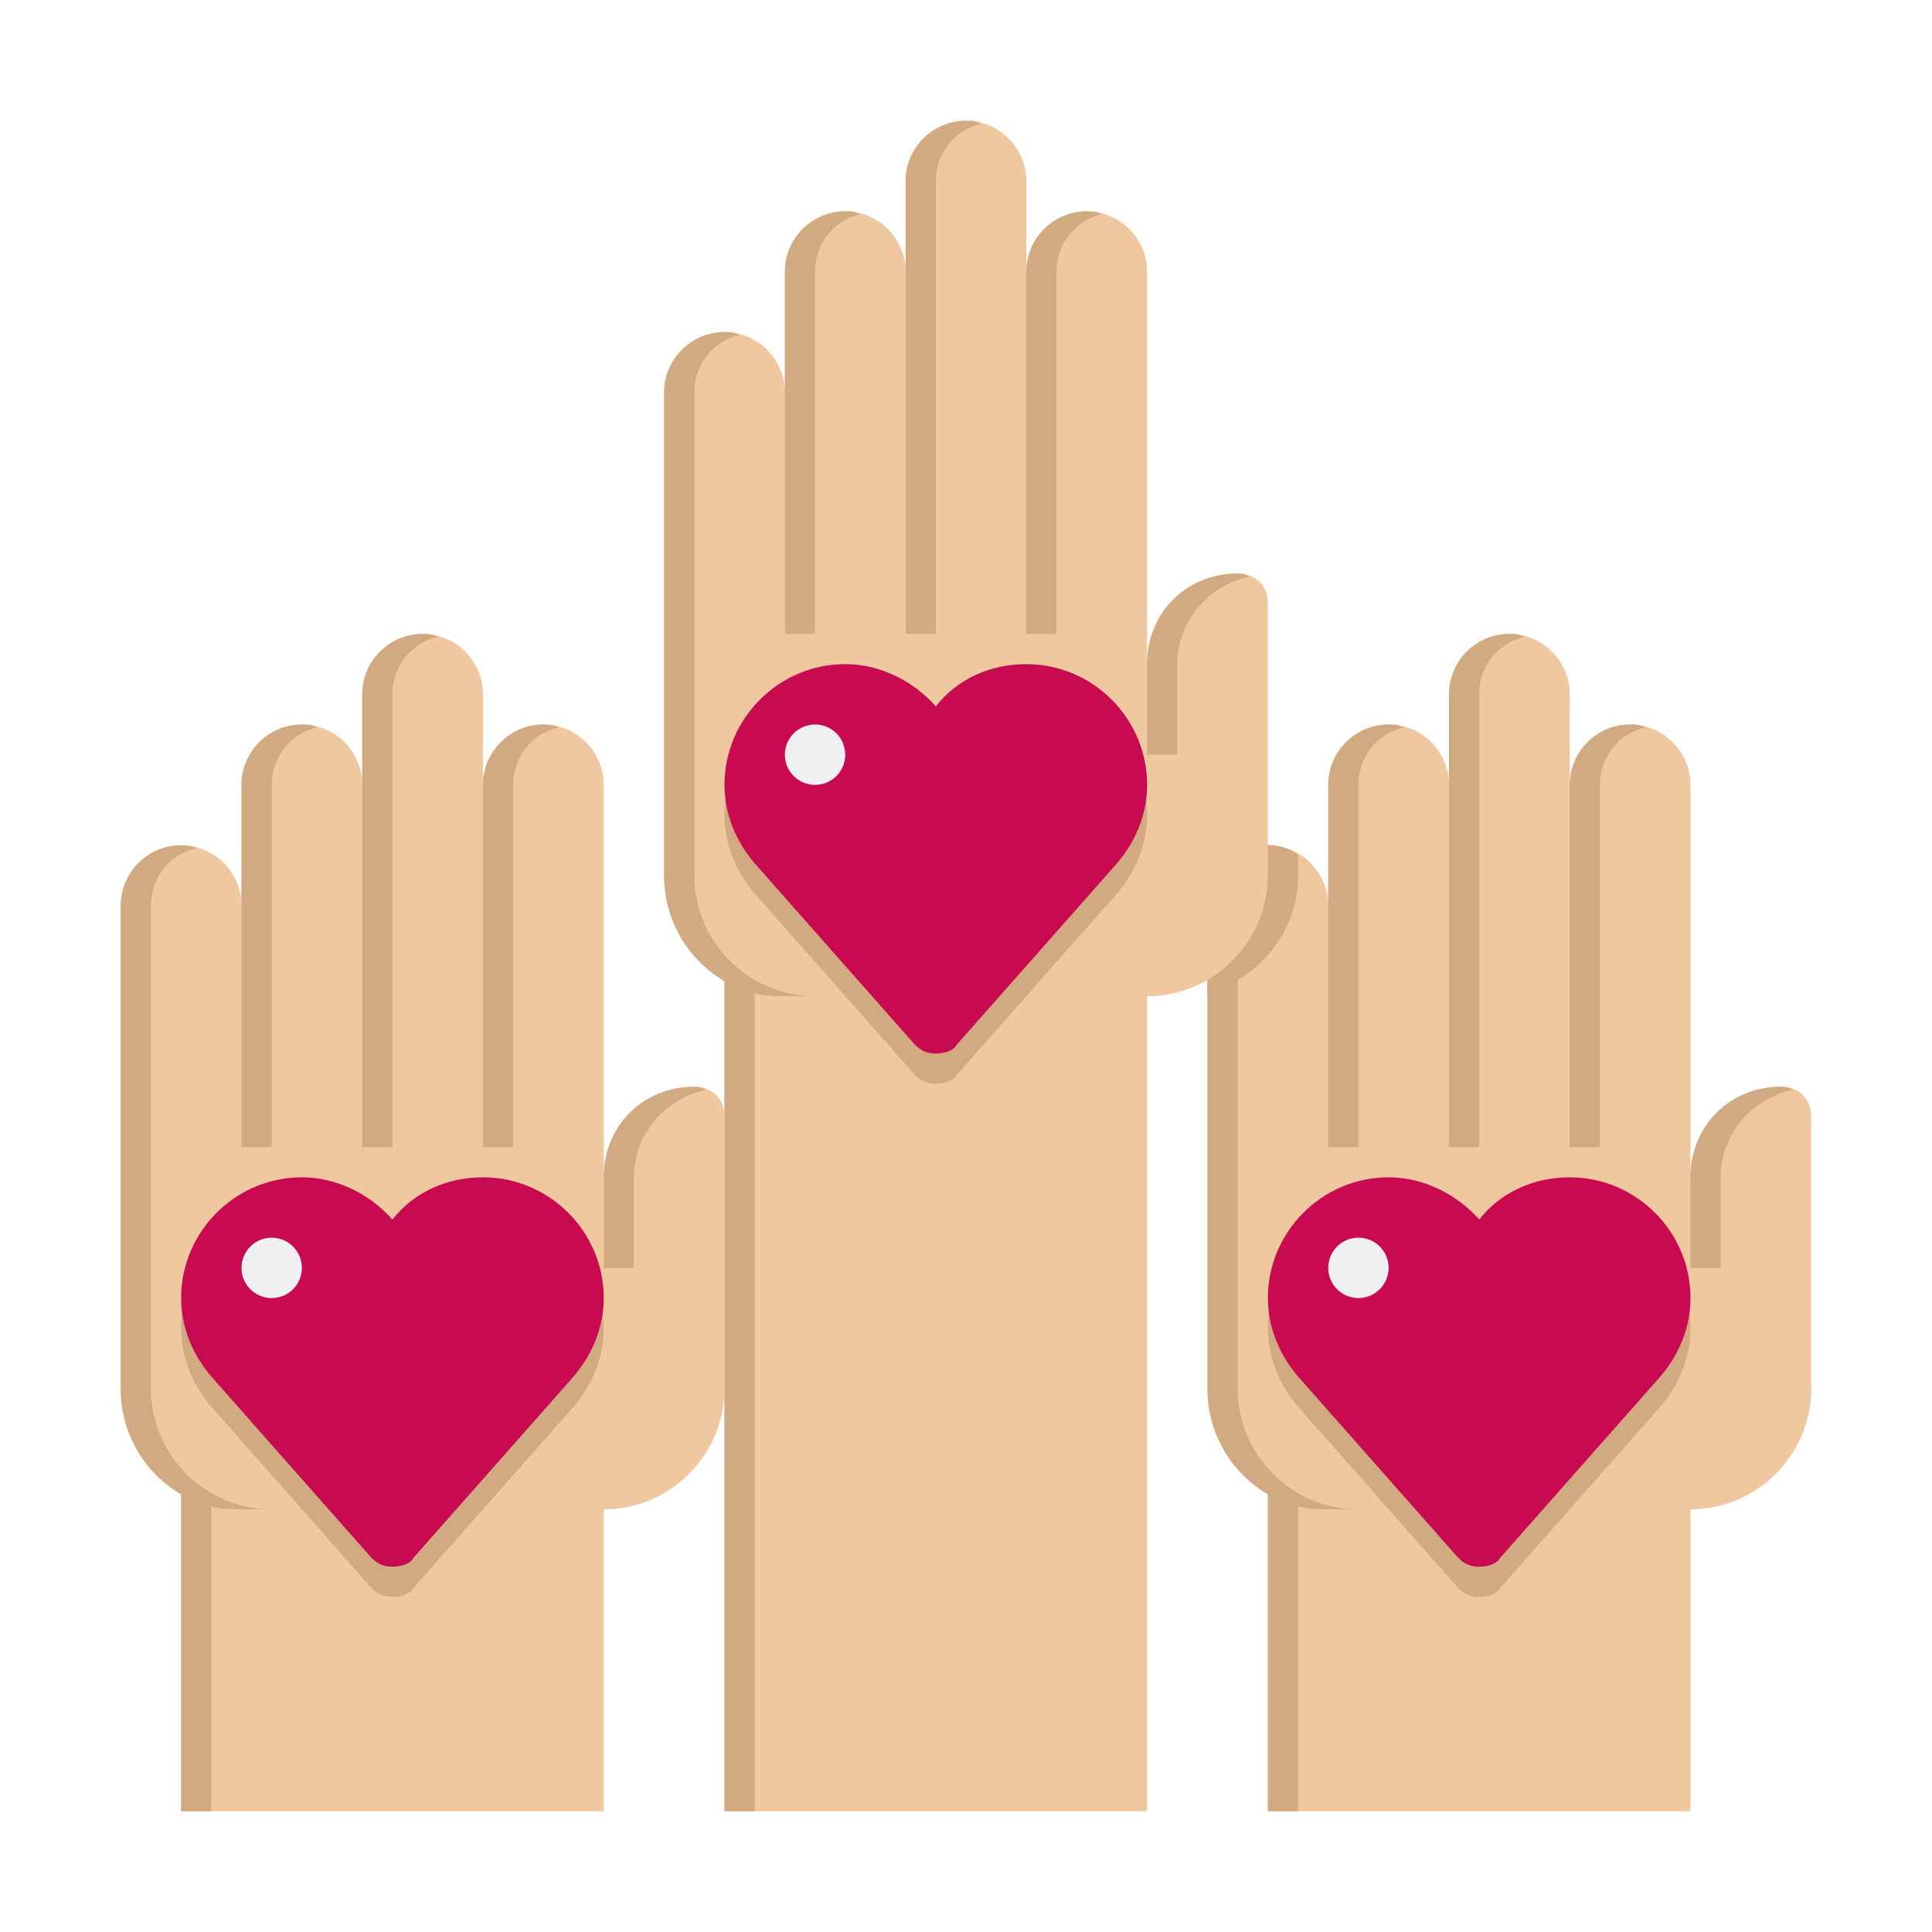
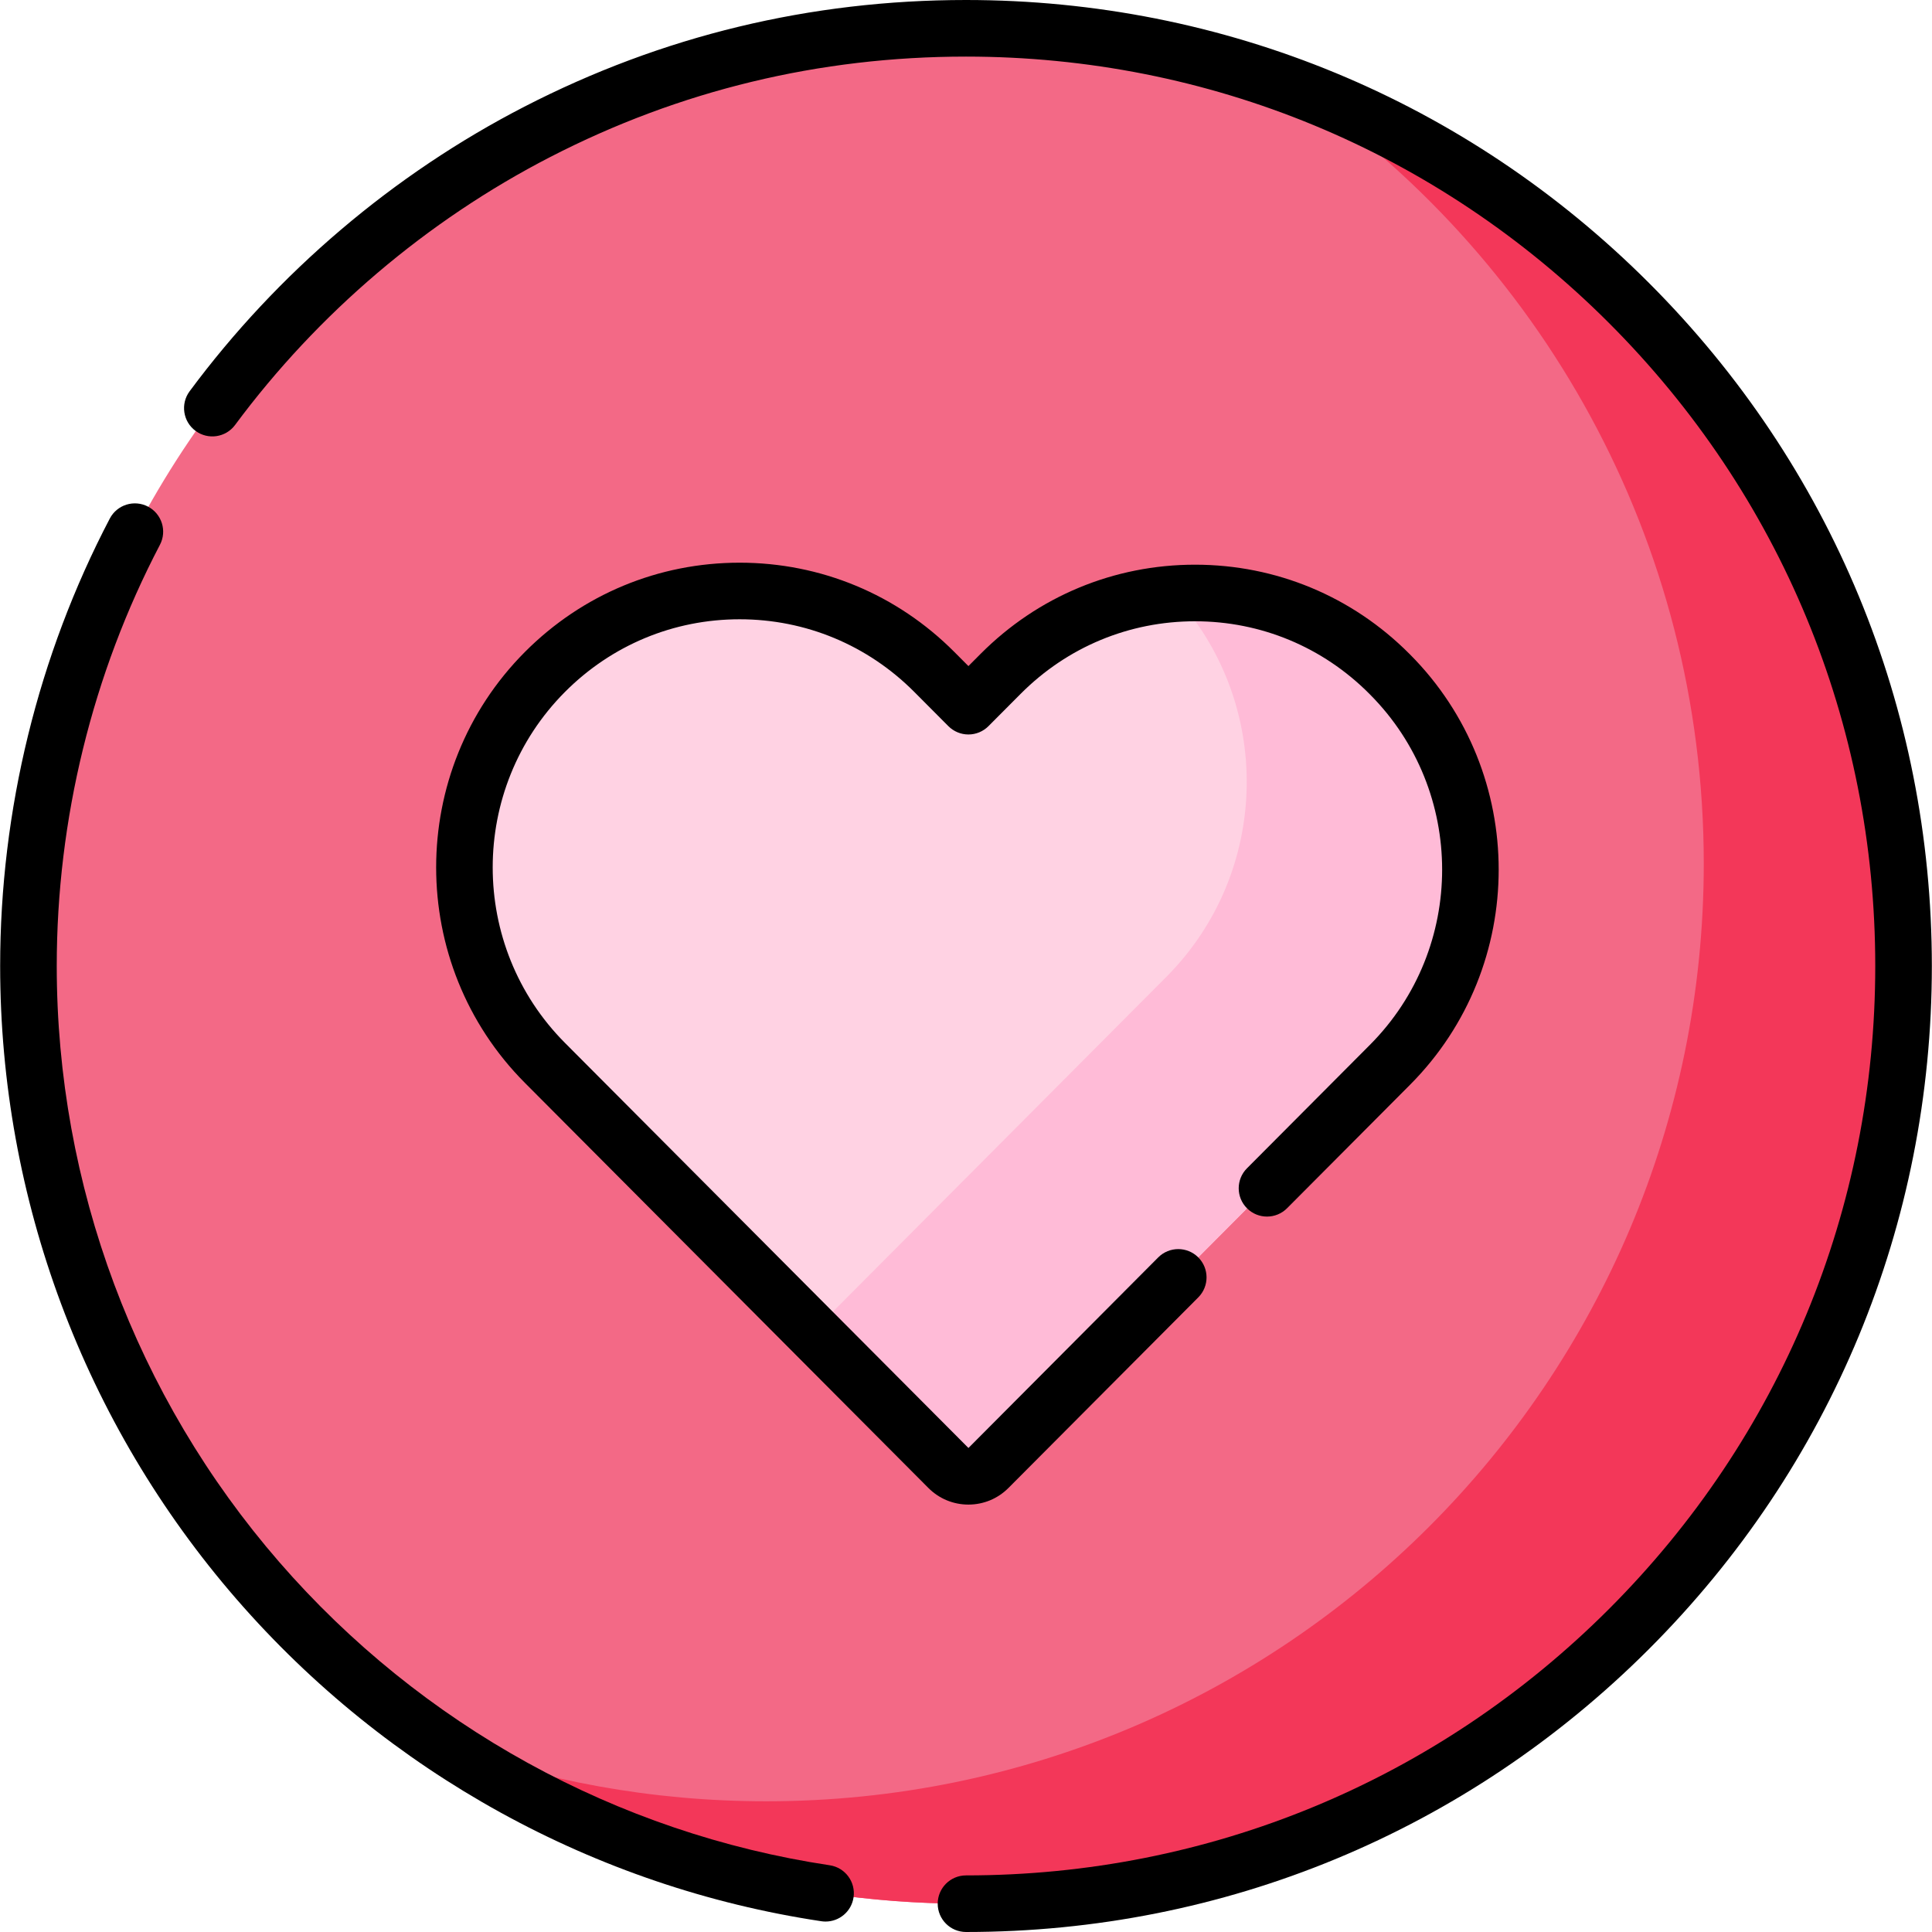
- <svg xmlns="http://www.w3.org/2000/svg" id="Layer_1" enable-background="new 0 0 64 64" height="512" viewBox="0 0 64 64" width="512">
-   <g id="Captions">
+ <svg xmlns="http://www.w3.org/2000/svg" version="1.1" id="Layer_1" x="0px" y="0px" viewBox="0 0 512.079 512.079" style="enable-background:new 0 0 512.079 512.079;" xml:space="preserve" width="512" height="512">
+   <g>
+     <ellipse style="fill:#F36986;" cx="256.04" cy="256.039" rx="248.5" ry="248.539" />
+     <path style="fill:#F33759;" d="M341.974,22.769c66.13,44.66,109.612,120.314,109.612,206.126   c0,137.264-111.257,248.539-248.5,248.539c-30.208,0-59.154-5.396-85.935-15.268c39.651,26.778,87.444,42.413,138.888,42.413   c137.243,0,248.5-111.275,248.5-248.539C504.54,148.988,436.866,57.749,341.974,22.769z" />
+     <path style="fill:#FFD2E3;" d="M368.428,178.772l-0.172-0.172c-28.415-28.537-74.608-28.54-103.027-0.008l-8.548,8.582c0,0,0,0,0,0   l-9.038-9.074c-28.468-28.581-74.739-28.581-103.206,0l0,0c-28.532,28.646-28.532,74.973,0,103.619l98.956,99.352   c7.33,7.36,19.245,7.36,26.576,0l98.459-98.853C396.88,253.653,396.88,207.338,368.428,178.772z" />
    <g>
-       <g>
-         <g>
-           <g>
-             <path d="m59 36c-1.7 0-3 1.3-3 3v-13c0-1.1-.9-2-2-2s-2 .9-2 2v-3c0-1.1-.9-2-2-2s-2 .9-2 2v3c0-1.1-.9-2-2-2s-2 .9-2 2v4c0-1.1-.9-2-2-2s-2 .9-2 2v16c0 1.5.8 2.8 2 3.5v10.5h14v-10c2.2 0 4-1.8 4-4v-9c0-.6-.4-1-1-1z" fill="#f0c8a0" />
-           </g>
-           <g>
-             <path d="m50.5 21.1c-.2-.1-.3-.1-.5-.1-1.1 0-2 .9-2 2v15h1v-15c0-.9.6-1.7 1.5-1.9z" fill="#d2aa82" />
-           </g>
-           <g>
-             <path d="m46.5 24.1c-.2-.1-.3-.1-.5-.1-1.1 0-2 .9-2 2v12h1v-12c0-.9.6-1.7 1.5-1.9z" fill="#d2aa82" />
-           </g>
-           <g>
-             <path d="m45 50c-2.2 0-4-1.8-4-4v-16c0-.9.6-1.7 1.5-1.9-.2-.1-.3-.1-.5-.1-1.1 0-2 .9-2 2v16c0 1.5.8 2.8 2 3.5v10.5h1v-10.1c.3.1.7.1 1 .1z" fill="#d2aa82" />
-           </g>
-           <g>
-             <path d="m54.5 24.1c-.2-.1-.3-.1-.5-.1-1.1 0-2 .9-2 2v12h1v-12c0-.9.6-1.7 1.5-1.9z" fill="#d2aa82" />
-           </g>
-           <g>
-             <path d="m57 42v-3c0-1.4 1-2.6 2.4-2.9-.2-.1-.3-.1-.4-.1-1.7 0-3 1.3-3 3v3z" fill="#d2aa82" />
-           </g>
-         </g>
-         <g>
-           <path d="m56 42h-1c-2.8 0-5 2.2-5 5v3h1v-3c0-2.8 2.2-5 5-5z" fill="#d2aa82" />
-         </g>
-       </g>
-       <g>
-         <path d="m43 29v-.7c-.3-.2-.6-.3-1-.3-1.1 0-2 .9-2 2v2.9c1.7-.5 3-2 3-3.9z" fill="#d2aa82" />
-       </g>
-       <g>
-         <g>
-           <g>
-             <path d="m41 19c-1.7 0-3 1.3-3 3v-13c0-1.1-.9-2-2-2s-2 .9-2 2v-3c0-1.1-.9-2-2-2s-2 .9-2 2v3c0-1.1-.9-2-2-2s-2 .9-2 2v4c0-1.1-.9-2-2-2s-2 .9-2 2v16c0 1.5.8 2.8 2 3.5v27.5h14v-27c2.2 0 4-1.8 4-4v-9c0-.6-.4-1-1-1z" fill="#f0c8a0" />
-           </g>
-           <g>
-             <path d="m32.5 4.1c-.2-.1-.3-.1-.5-.1-1.1 0-2 .9-2 2v15h1v-15c0-.9.6-1.7 1.5-1.9z" fill="#d2aa82" />
-           </g>
-           <g>
-             <path d="m28.5 7.1c-.2-.1-.3-.1-.5-.1-1.1 0-2 .9-2 2v12h1v-12c0-.9.6-1.7 1.5-1.9z" fill="#d2aa82" />
-           </g>
-           <g>
-             <path d="m27 33c-2.2 0-4-1.8-4-4v-16c0-.9.6-1.7 1.5-1.9-.2-.1-.3-.1-.5-.1-1.1 0-2 .9-2 2v16c0 1.5.8 2.8 2 3.5v27.5h1v-27.1c.3.1.7.1 1 .1z" fill="#d2aa82" />
-           </g>
-           <g>
-             <path d="m36.5 7.1c-.2-.1-.3-.1-.5-.1-1.1 0-2 .9-2 2v12h1v-12c0-.9.6-1.7 1.5-1.9z" fill="#d2aa82" />
-           </g>
-           <g>
-             <path d="m39 25v-3c0-1.4 1-2.6 2.4-2.9-.2-.1-.3-.1-.4-.1-1.7 0-3 1.3-3 3v3z" fill="#d2aa82" />
-           </g>
-         </g>
-         <g>
-           <path d="m38 25h-1c-2.8 0-5 2.2-5 5v3h1v-3c0-2.8 2.2-5 5-5z" fill="#d2aa82" />
-         </g>
-       </g>
-       <g>
-         <g>
-           <g>
-             <path d="m23 36c-1.7 0-3 1.3-3 3v-13c0-1.1-.9-2-2-2s-2 .9-2 2v-3c0-1.1-.9-2-2-2s-2 .9-2 2v3c0-1.1-.9-2-2-2s-2 .9-2 2v4c0-1.1-.9-2-2-2s-2 .9-2 2v16c0 1.5.8 2.8 2 3.5v10.5h14v-10c2.2 0 4-1.8 4-4v-9c0-.6-.4-1-1-1z" fill="#f0c8a0" />
-           </g>
-           <g>
-             <path d="m14.5 21.1c-.2-.1-.3-.1-.5-.1-1.1 0-2 .9-2 2v15h1v-15c0-.9.6-1.7 1.5-1.9z" fill="#d2aa82" />
-           </g>
-           <g>
-             <path d="m10.5 24.1c-.2-.1-.3-.1-.5-.1-1.1 0-2 .9-2 2v12h1v-12c0-.9.6-1.7 1.5-1.9z" fill="#d2aa82" />
-           </g>
-           <g>
-             <path d="m9 50c-2.2 0-4-1.8-4-4v-16c0-.9.6-1.7 1.5-1.9-.2-.1-.3-.1-.5-.1-1.1 0-2 .9-2 2v16c0 1.5.8 2.8 2 3.5v10.5h1v-10.1c.3.1.7.1 1 .1z" fill="#d2aa82" />
-           </g>
-           <g>
-             <path d="m18.5 24.1c-.2-.1-.3-.1-.5-.1-1.1 0-2 .9-2 2v12h1v-12c0-.9.6-1.7 1.5-1.9z" fill="#d2aa82" />
-           </g>
-           <g>
-             <path d="m21 42v-3c0-1.4 1-2.6 2.4-2.9-.2-.1-.3-.1-.4-.1-1.7 0-3 1.3-3 3v3z" fill="#d2aa82" />
-           </g>
-         </g>
-         <g>
-           <path d="m20 42h-1c-2.8 0-5 2.2-5 5v3h1v-3c0-2.8 2.2-5 5-5z" fill="#d2aa82" />
-         </g>
-       </g>
-       <g>
-         <g>
-           <path d="m38 27c0-2.2-1.8-4-4-4-1.2 0-2.3.5-3 1.4-.7-.8-1.8-1.4-3-1.4-2.2 0-4 1.8-4 4 0 1 .4 1.9 1 2.6l5.3 6c.2.2.4.3.7.3s.6-.1.7-.3l5.3-6c.6-.7 1-1.6 1-2.6z" fill="#d2aa82" />
-         </g>
-         <g>
-           <path d="m38 26c0-2.2-1.8-4-4-4-1.2 0-2.3.5-3 1.4-.7-.8-1.8-1.4-3-1.4-2.2 0-4 1.8-4 4 0 1 .4 1.9 1 2.6l5.3 6c.2.2.4.3.7.3s.6-.1.7-.3l5.3-6c.6-.7 1-1.6 1-2.6z" fill="#c80a50" />
-         </g>
-         <g>
-           <circle cx="27" cy="25" fill="#f0f0f0" r="1" />
-         </g>
-       </g>
-       <g>
-         <g>
-           <path d="m20 44c0-2.2-1.8-4-4-4-1.2 0-2.3.5-3 1.4-.7-.8-1.8-1.4-3-1.4-2.2 0-4 1.8-4 4 0 1 .4 1.9 1 2.6l5.3 6c.2.2.4.3.7.3s.6-.1.7-.3l5.3-6c.6-.7 1-1.6 1-2.6z" fill="#d2aa82" />
-         </g>
-         <g>
-           <path d="m20 43c0-2.2-1.8-4-4-4-1.2 0-2.3.5-3 1.4-.7-.8-1.8-1.4-3-1.4-2.2 0-4 1.8-4 4 0 1 .4 1.9 1 2.6l5.3 6c.2.2.4.3.7.3s.6-.1.7-.3l5.3-6c.6-.7 1-1.6 1-2.6z" fill="#c80a50" />
-         </g>
-         <g>
-           <circle cx="9" cy="42" fill="#f0f0f0" r="1" />
-         </g>
-       </g>
-       <g>
-         <g>
-           <path d="m56 44c0-2.2-1.8-4-4-4-1.2 0-2.3.5-3 1.4-.7-.8-1.8-1.4-3-1.4-2.2 0-4 1.8-4 4 0 1 .4 1.9 1 2.6l5.3 6c.2.2.4.3.7.3s.6-.1.7-.3l5.3-6c.6-.7 1-1.6 1-2.6z" fill="#d2aa82" />
-         </g>
-         <g>
-           <path d="m56 43c0-2.2-1.8-4-4-4-1.2 0-2.3.5-3 1.4-.7-.8-1.8-1.4-3-1.4-2.2 0-4 1.8-4 4 0 1 .4 1.9 1 2.6l5.3 6c.2.2.4.3.7.3s.6-.1.7-.3l5.3-6c.6-.7 1-1.6 1-2.6z" fill="#c80a50" />
-         </g>
-         <g>
-           <circle cx="45" cy="42" fill="#f0f0f0" r="1" />
-         </g>
-       </g>
+       <path style="fill:#FFBBD7;" d="M368.428,178.772l-0.172-0.172c-15.678-15.746-36.768-22.785-57.299-21.157    c26.582,28.685,25.98,73.574-1.839,101.504l-93.681,94.056l27.957,28.068c7.33,7.36,19.245,7.36,26.576,0l98.459-98.853    C396.88,253.653,396.88,207.338,368.428,178.772z" />
    </g>
  </g>
+   <g>
+     <path d="M219.928,494.392c-56.461-8.482-108.288-37.033-145.932-80.393C35.978,370.208,15.04,314.11,15.04,256.04   c0-38.854,9.458-77.459,27.351-111.641c1.921-3.67,0.503-8.202-3.166-10.123c-3.671-1.922-8.203-0.504-10.123,3.166   C10.089,173.761,0.04,214.772,0.04,256.04c0,61.684,22.242,121.274,62.629,167.793c39.983,46.054,95.041,76.38,155.03,85.393   c0.378,0.057,0.753,0.084,1.124,0.084c3.649,0,6.849-2.668,7.407-6.387C226.846,498.827,224.024,495.007,219.928,494.392z" />
+     <path d="M437.059,74.993C388.707,26.633,324.42,0,256.04,0C214.8,0,175.425,9.509,139.008,28.263   c-34.735,17.888-65.424,43.976-88.75,75.444c-2.466,3.328-1.769,8.024,1.559,10.491c3.327,2.466,8.025,1.769,10.492-1.559   c21.965-29.633,50.861-54.199,83.566-71.041C180.148,23.949,217.212,15,256.04,15c64.373,0,124.894,25.072,170.412,70.598   c45.52,45.527,70.588,106.057,70.588,170.441s-25.068,124.915-70.588,170.441c-45.519,45.526-106.039,70.598-170.412,70.598   c-4.142,0-7.5,3.358-7.5,7.5s3.358,7.5,7.5,7.5c68.38,0,132.667-26.633,181.02-74.993c48.352-48.359,74.98-112.656,74.98-181.047   S485.411,123.352,437.059,74.993z" />
+     <path d="M267.303,394.376l50.308-50.509c2.923-2.935,2.914-7.683-0.021-10.606c-2.935-2.923-7.684-2.914-10.606,0.021   l-50.297,50.507L149.751,276.427c-25.547-25.649-25.547-67.384,0-93.034c12.366-12.415,28.805-19.253,46.289-19.253   s33.923,6.838,46.289,19.253l9.038,9.074c1.408,1.413,3.32,2.207,5.314,2.207s3.907-0.794,5.314-2.208l8.548-8.582   c12.341-12.391,28.746-19.214,46.196-19.214c0.001,0,0.004,0,0.005,0c17.451,0.001,33.857,6.827,46.194,19.217l0.176,0.177   c25.5,25.602,25.5,67.26,0,92.862l-32.607,32.737c-2.923,2.935-2.914,7.684,0.021,10.607c2.935,2.922,7.684,2.913,10.607-0.021   l32.607-32.737c31.313-31.439,31.313-82.594,0.004-114.028l-0.175-0.176c-15.176-15.241-35.357-23.635-56.826-23.637   c-0.003,0-0.003,0-0.006,0c-21.466,0-41.647,8.392-56.824,23.629l-3.234,3.247l-3.724-3.738   c-15.202-15.263-35.415-23.668-56.917-23.668s-41.715,8.405-56.917,23.667c-31.361,31.486-31.361,82.718,0,114.204l106.935,107.363   c2.836,2.848,6.609,4.417,10.624,4.417C260.695,398.791,264.467,397.223,267.303,394.376z" />
+   </g>
</svg>
